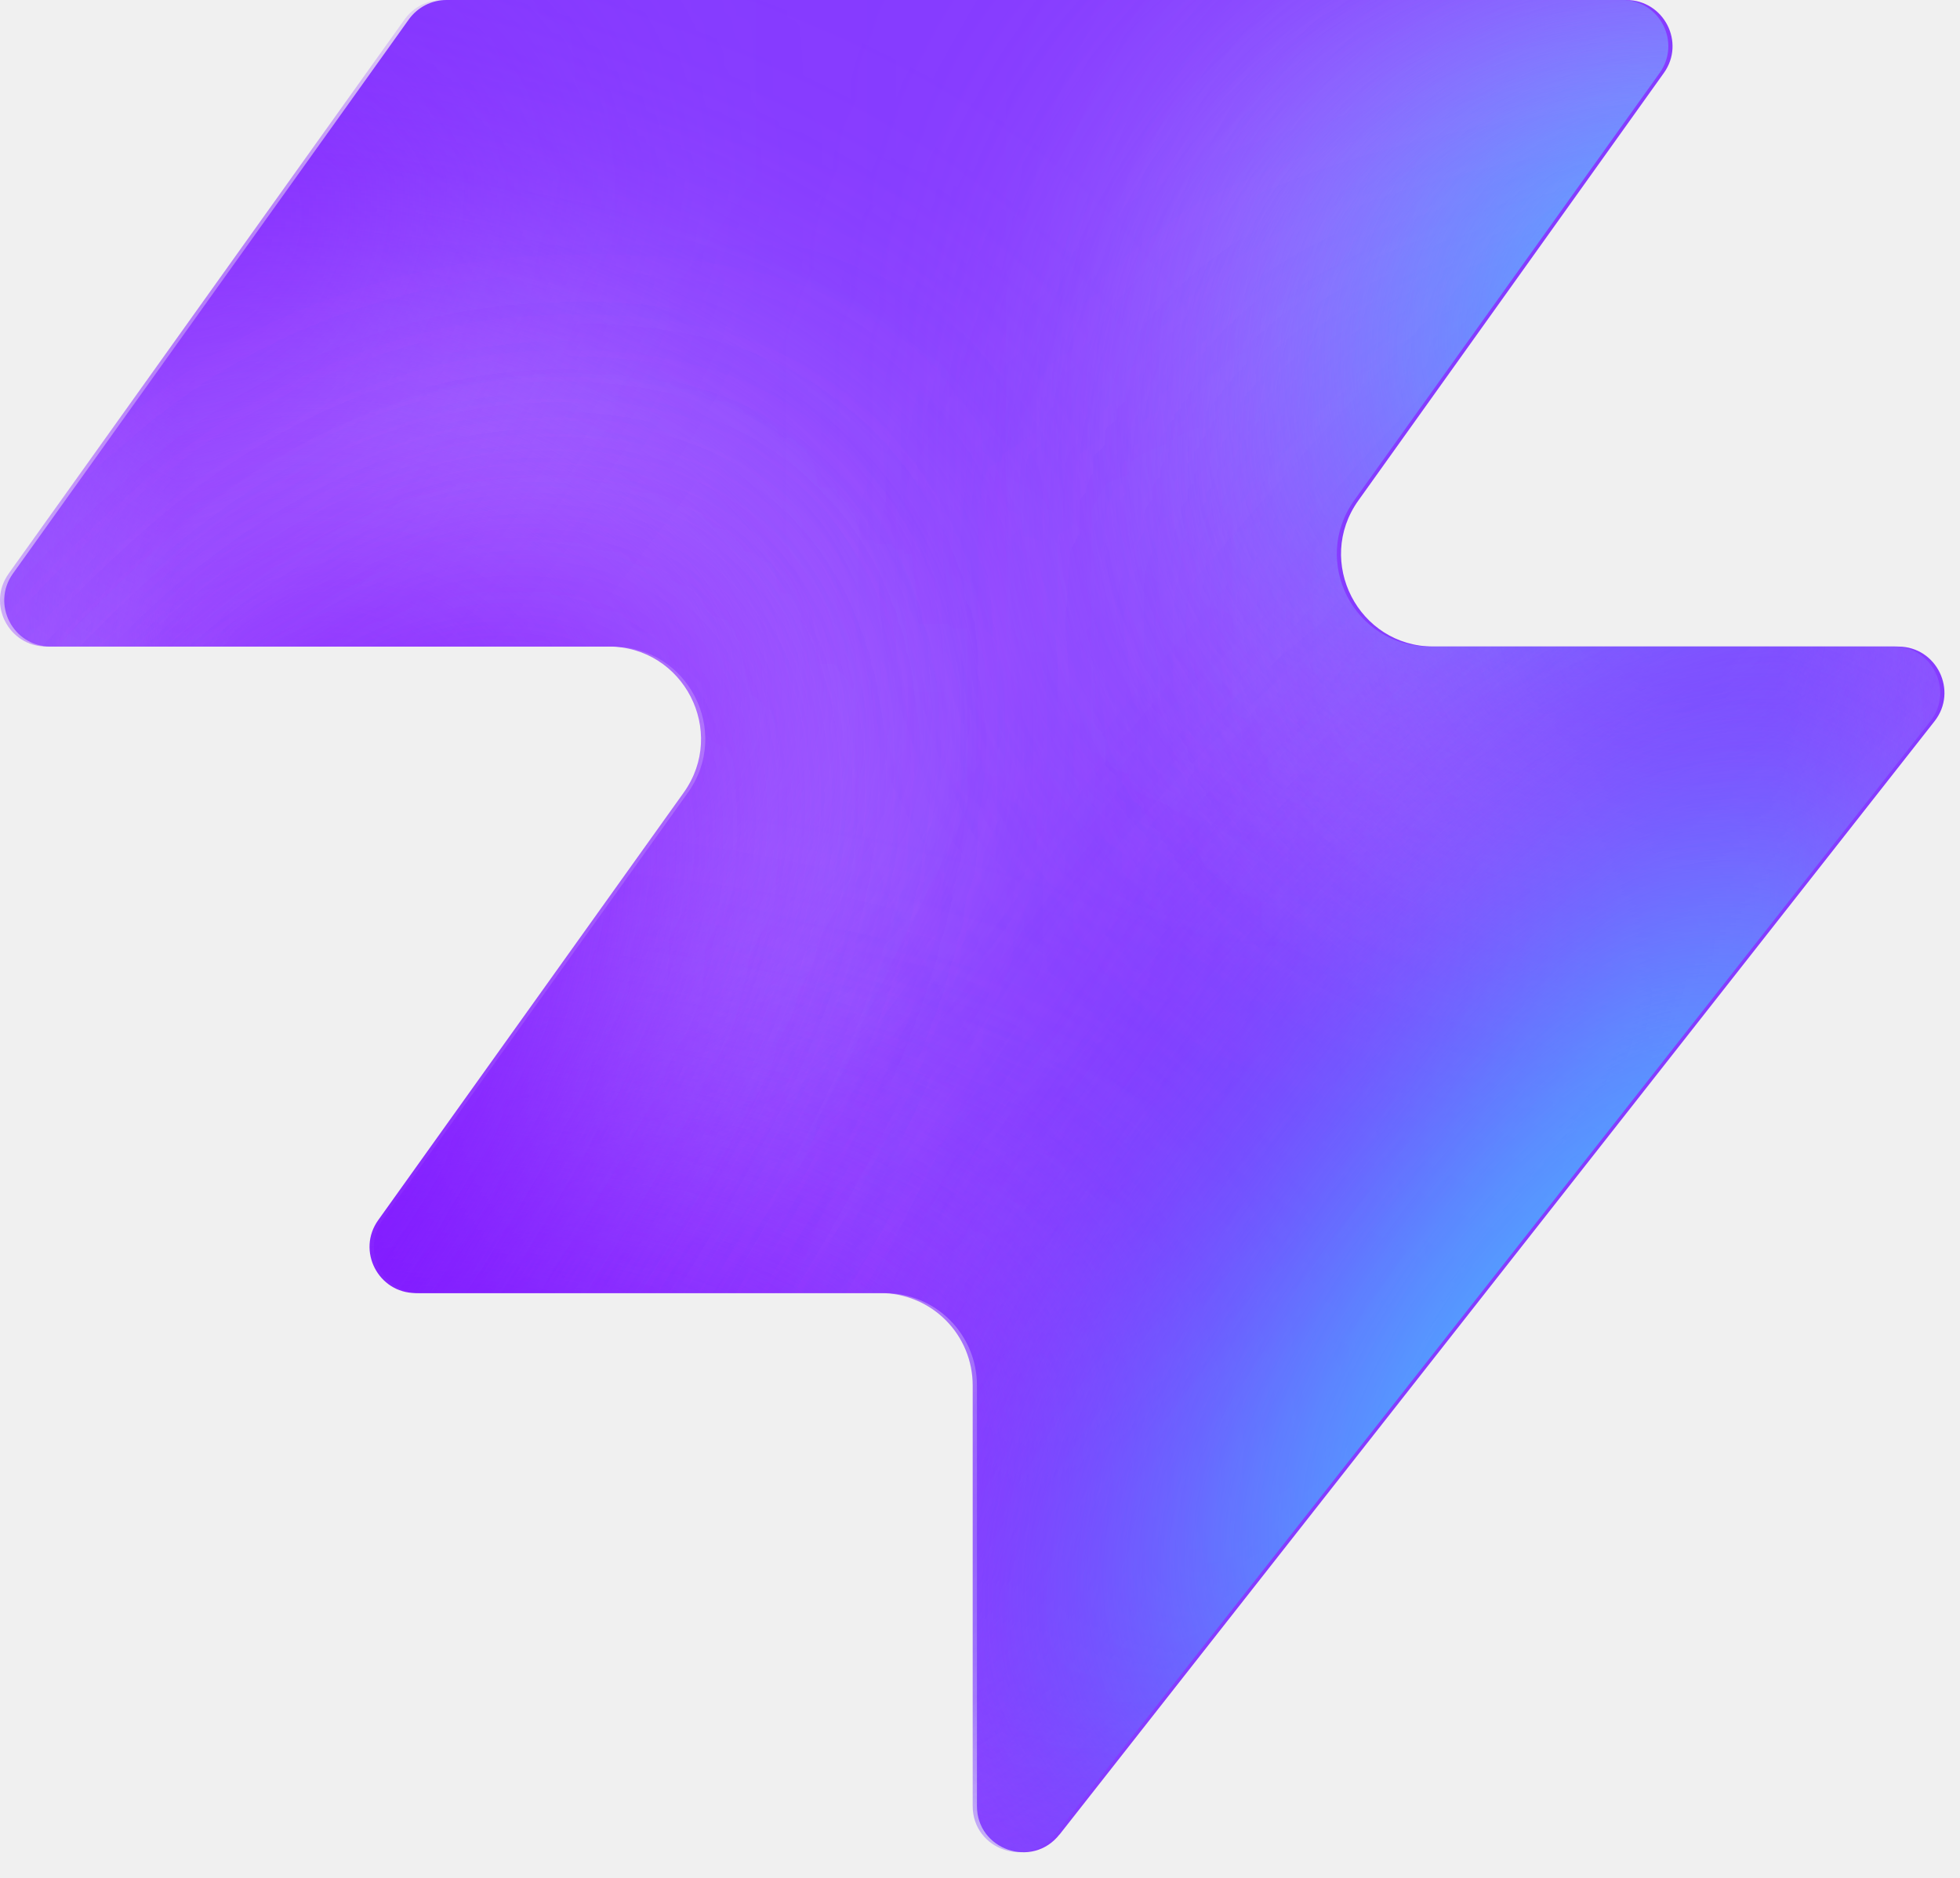
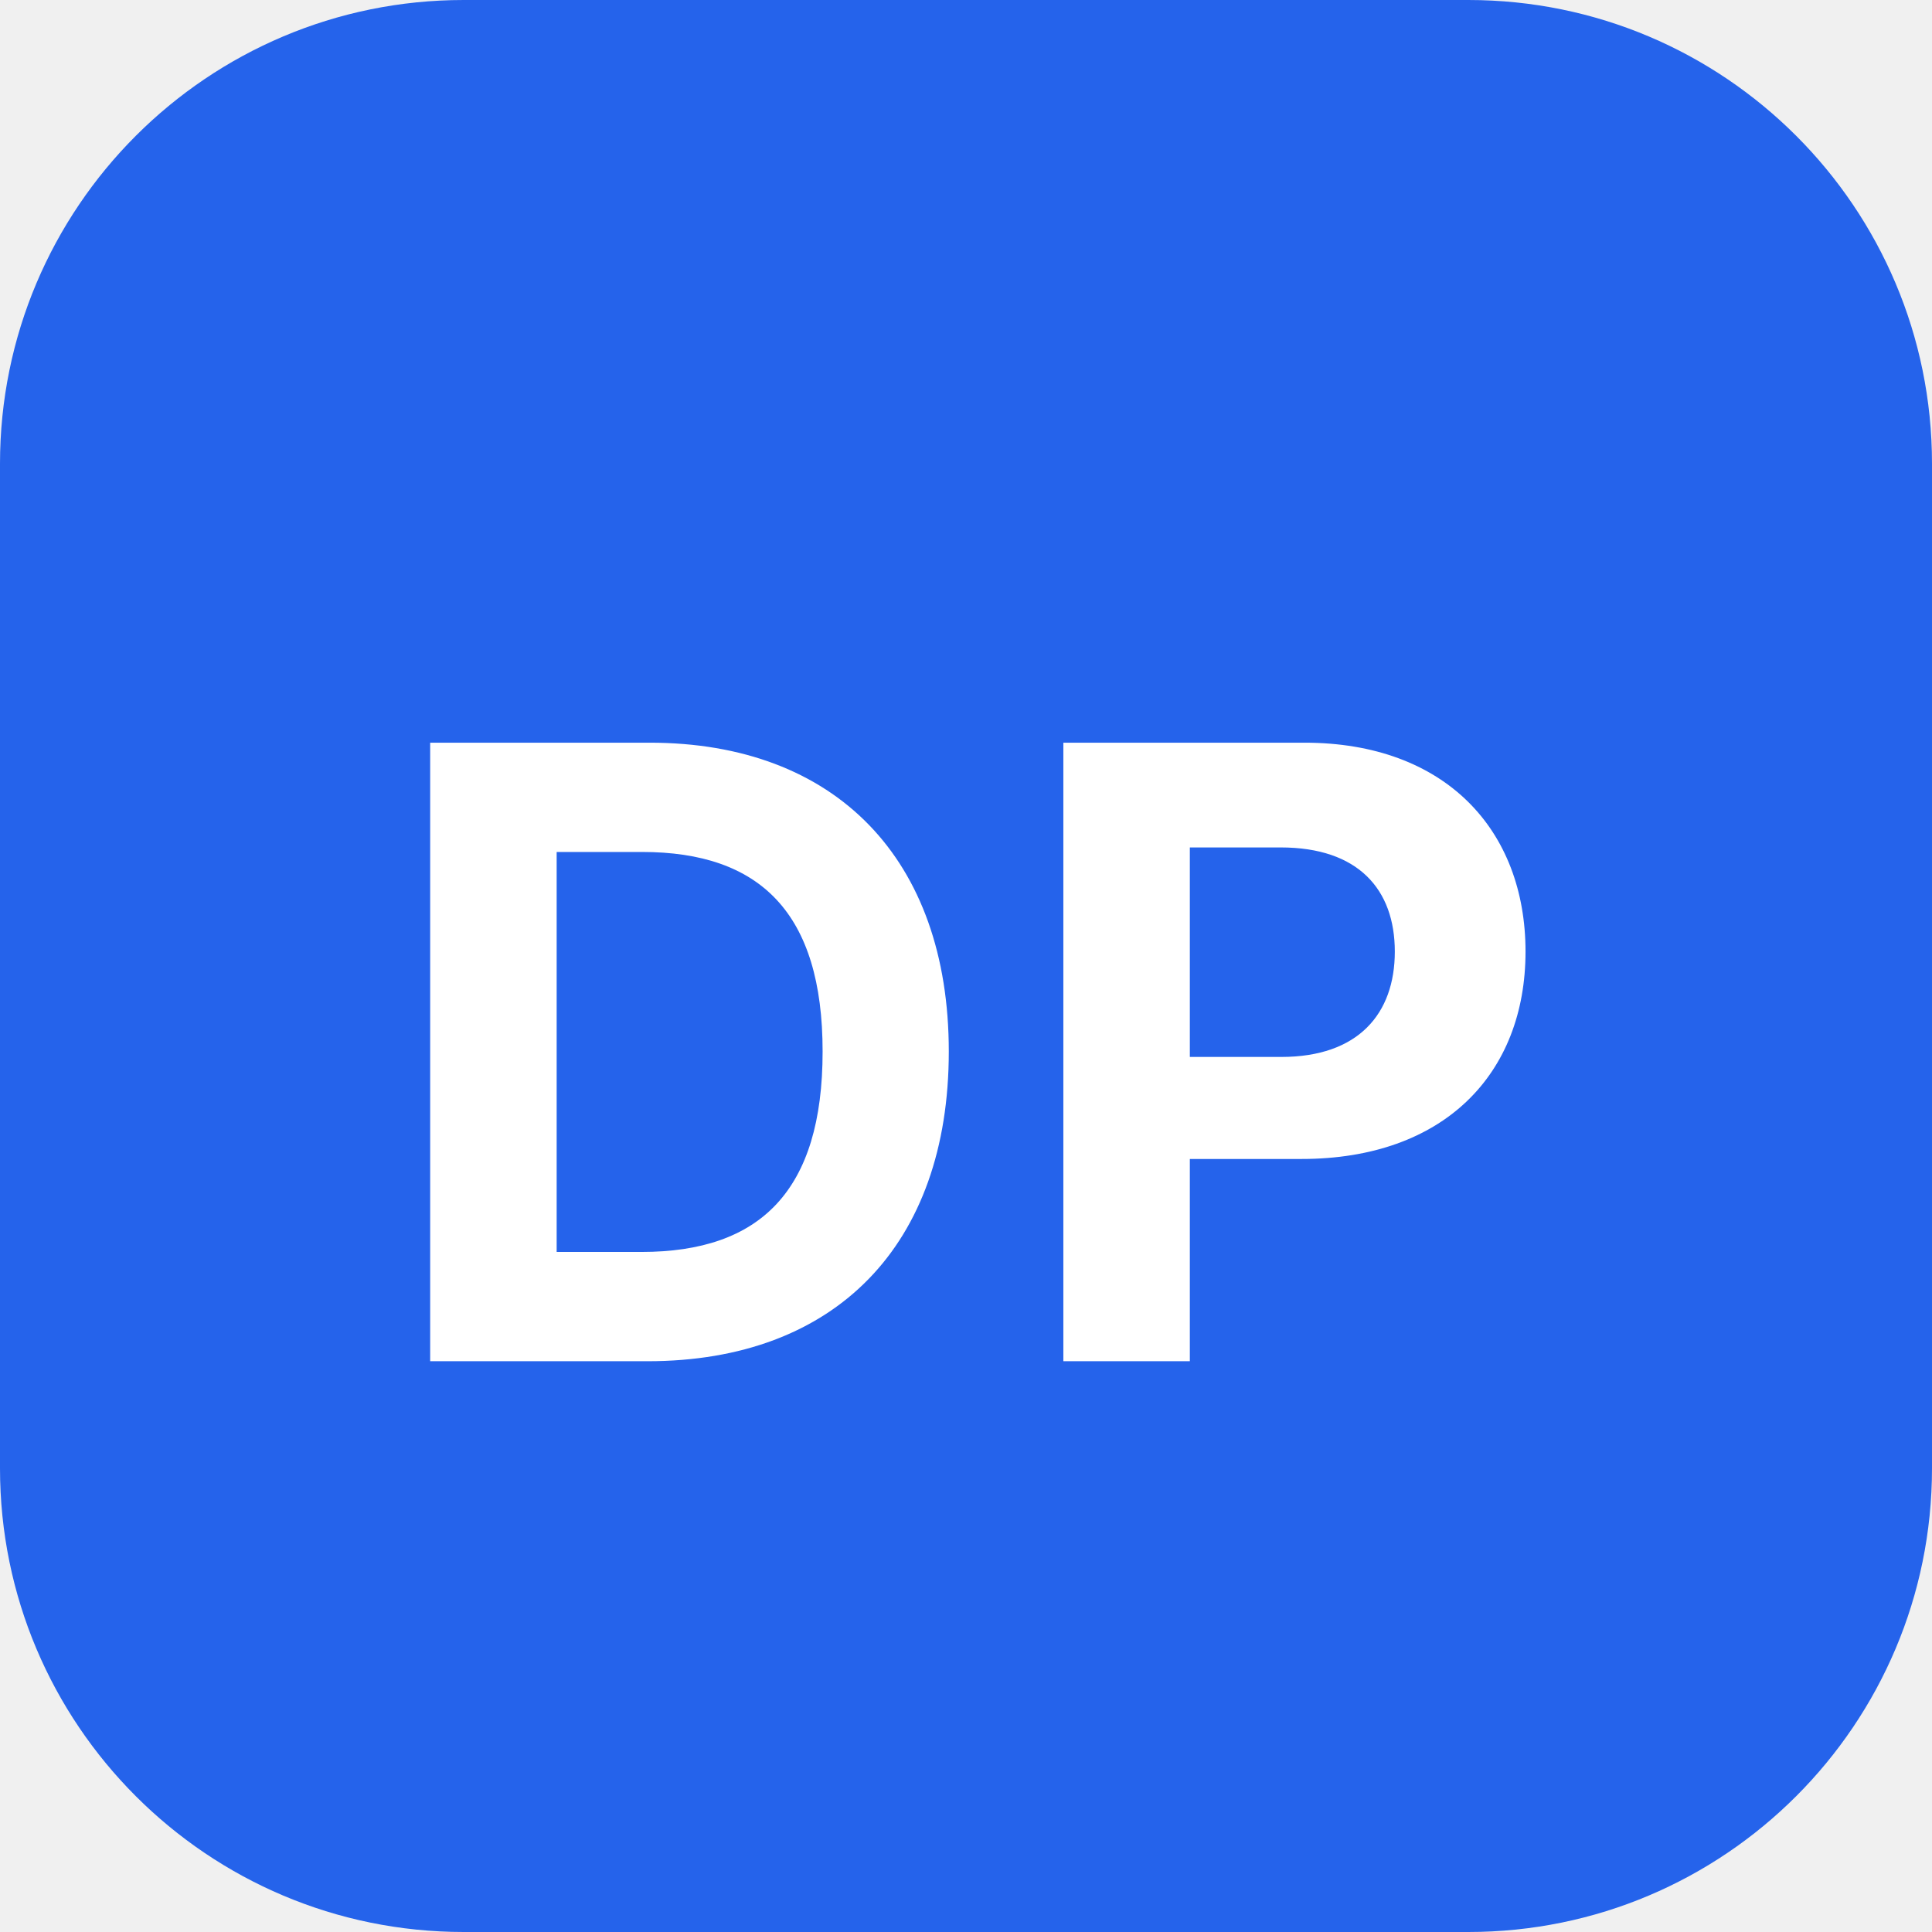
- <svg xmlns="http://www.w3.org/2000/svg" width="48" height="46" fill="none" viewBox="0 0 48 46">
-   <path fill="#863bff" d="M25.946 44.938c-.664.845-2.021.375-2.021-.698V33.937a2.26 2.26 0 0 0-2.262-2.262H10.287c-.92 0-1.456-1.04-.92-1.788l7.48-10.471c1.07-1.497 0-3.578-1.842-3.578H1.237c-.92 0-1.456-1.04-.92-1.788L10.013.474c.214-.297.556-.474.92-.474h28.894c.92 0 1.456 1.04.92 1.788l-7.48 10.471c-1.07 1.498 0 3.579 1.842 3.579h11.377c.943 0 1.473 1.088.89 1.83L25.947 44.94z" style="fill:#863bff;fill:color(display-p3 .525 .23 1);fill-opacity:1" />
-   <mask id="a" width="48" height="46" x="0" y="0" maskUnits="userSpaceOnUse" style="mask-type:alpha">
-     <path fill="#000" d="M25.842 44.938c-.664.844-2.021.375-2.021-.698V33.937a2.26 2.26 0 0 0-2.262-2.262H10.183c-.92 0-1.456-1.04-.92-1.788l7.48-10.471c1.07-1.498 0-3.579-1.842-3.579H1.133c-.92 0-1.456-1.04-.92-1.787L9.91.473c.214-.297.556-.474.92-.474h28.894c.92 0 1.456 1.04.92 1.788l-7.48 10.471c-1.07 1.498 0 3.578 1.842 3.578h11.377c.943 0 1.473 1.088.89 1.832L25.843 44.94z" style="fill:#000;fill-opacity:1" />
-   </mask>
-   <g mask="url(#a)">
-     <g filter="url(#b)">
-       <ellipse cx="5.508" cy="14.704" fill="#ede6ff" rx="5.508" ry="14.704" style="fill:#ede6ff;fill:color(display-p3 .927 .903 1);fill-opacity:1" transform="matrix(.00324 1 1 -.00324 -4.47 31.516)" />
-     </g>
-     <g filter="url(#c)">
-       <ellipse cx="10.399" cy="29.851" fill="#ede6ff" rx="10.399" ry="29.851" style="fill:#ede6ff;fill:color(display-p3 .927 .903 1);fill-opacity:1" transform="matrix(.00324 1 1 -.00324 -39.328 7.883)" />
-     </g>
-     <g filter="url(#d)">
-       <ellipse cx="5.508" cy="30.487" fill="#7e14ff" rx="5.508" ry="30.487" style="fill:#7e14ff;fill:color(display-p3 .492 .077 1);fill-opacity:1" transform="rotate(89.814 -25.913 -14.639)scale(1 -1)" />
-     </g>
-     <g filter="url(#e)">
-       <ellipse cx="5.508" cy="30.599" fill="#7e14ff" rx="5.508" ry="30.599" style="fill:#7e14ff;fill:color(display-p3 .492 .077 1);fill-opacity:1" transform="rotate(89.814 -32.644 -3.334)scale(1 -1)" />
-     </g>
-     <g filter="url(#f)">
-       <ellipse cx="5.508" cy="30.599" fill="#7e14ff" rx="5.508" ry="30.599" style="fill:#7e14ff;fill:color(display-p3 .492 .077 1);fill-opacity:1" transform="matrix(.00324 1 1 -.00324 -34.34 30.47)" />
-     </g>
-     <g filter="url(#g)">
-       <ellipse cx="14.072" cy="22.078" fill="#ede6ff" rx="14.072" ry="22.078" style="fill:#ede6ff;fill:color(display-p3 .927 .903 1);fill-opacity:1" transform="rotate(93.35 24.506 48.493)scale(-1 1)" />
-     </g>
-     <g filter="url(#h)">
-       <ellipse cx="3.47" cy="21.501" fill="#7e14ff" rx="3.47" ry="21.501" style="fill:#7e14ff;fill:color(display-p3 .492 .077 1);fill-opacity:1" transform="rotate(89.009 28.708 47.59)scale(-1 1)" />
-     </g>
-     <g filter="url(#i)">
-       <ellipse cx="3.47" cy="21.501" fill="#7e14ff" rx="3.47" ry="21.501" style="fill:#7e14ff;fill:color(display-p3 .492 .077 1);fill-opacity:1" transform="rotate(89.009 28.708 47.59)scale(-1 1)" />
-     </g>
-     <g filter="url(#j)">
-       <ellipse cx=".387" cy="8.972" fill="#7e14ff" rx="4.407" ry="29.108" style="fill:#7e14ff;fill:color(display-p3 .492 .077 1);fill-opacity:1" transform="rotate(39.51 .387 8.972)" />
-     </g>
-     <g filter="url(#k)">
-       <ellipse cx="47.523" cy="-6.092" fill="#7e14ff" rx="4.407" ry="29.108" style="fill:#7e14ff;fill:color(display-p3 .492 .077 1);fill-opacity:1" transform="rotate(37.892 47.523 -6.092)" />
-     </g>
-     <g filter="url(#l)">
-       <ellipse cx="41.412" cy="6.333" fill="#47bfff" rx="5.971" ry="9.665" style="fill:#47bfff;fill:color(display-p3 .28 .748 1);fill-opacity:1" transform="rotate(37.892 41.412 6.333)" />
-     </g>
-     <g filter="url(#m)">
-       <ellipse cx="-1.879" cy="38.332" fill="#7e14ff" rx="4.407" ry="29.108" style="fill:#7e14ff;fill:color(display-p3 .492 .077 1);fill-opacity:1" transform="rotate(37.892 -1.88 38.332)" />
-     </g>
-     <g filter="url(#n)">
-       <ellipse cx="-1.879" cy="38.332" fill="#7e14ff" rx="4.407" ry="29.108" style="fill:#7e14ff;fill:color(display-p3 .492 .077 1);fill-opacity:1" transform="rotate(37.892 -1.88 38.332)" />
-     </g>
-     <g filter="url(#o)">
-       <ellipse cx="35.651" cy="29.907" fill="#7e14ff" rx="4.407" ry="29.108" style="fill:#7e14ff;fill:color(display-p3 .492 .077 1);fill-opacity:1" transform="rotate(37.892 35.651 29.907)" />
-     </g>
-     <g filter="url(#p)">
-       <ellipse cx="38.418" cy="32.4" fill="#47bfff" rx="5.971" ry="15.297" style="fill:#47bfff;fill:color(display-p3 .28 .748 1);fill-opacity:1" transform="rotate(37.892 38.418 32.4)" />
-     </g>
-   </g>
-   <defs>
-     <filter id="b" width="60.045" height="41.654" x="-19.77" y="16.149" color-interpolation-filters="sRGB" filterUnits="userSpaceOnUse">
-       <feFlood flood-opacity="0" result="BackgroundImageFix" />
-       <feBlend in="SourceGraphic" in2="BackgroundImageFix" result="shape" />
-       <feGaussianBlur result="effect1_foregroundBlur_2002_17158" stdDeviation="7.659" />
-     </filter>
-     <filter id="c" width="90.34" height="51.437" x="-54.613" y="-7.533" color-interpolation-filters="sRGB" filterUnits="userSpaceOnUse">
-       <feFlood flood-opacity="0" result="BackgroundImageFix" />
-       <feBlend in="SourceGraphic" in2="BackgroundImageFix" result="shape" />
-       <feGaussianBlur result="effect1_foregroundBlur_2002_17158" stdDeviation="7.659" />
-     </filter>
-     <filter id="d" width="79.355" height="29.4" x="-49.64" y="2.03" color-interpolation-filters="sRGB" filterUnits="userSpaceOnUse">
-       <feFlood flood-opacity="0" result="BackgroundImageFix" />
-       <feBlend in="SourceGraphic" in2="BackgroundImageFix" result="shape" />
-       <feGaussianBlur result="effect1_foregroundBlur_2002_17158" stdDeviation="4.596" />
-     </filter>
-     <filter id="e" width="79.579" height="29.4" x="-45.045" y="20.029" color-interpolation-filters="sRGB" filterUnits="userSpaceOnUse">
-       <feFlood flood-opacity="0" result="BackgroundImageFix" />
-       <feBlend in="SourceGraphic" in2="BackgroundImageFix" result="shape" />
-       <feGaussianBlur result="effect1_foregroundBlur_2002_17158" stdDeviation="4.596" />
-     </filter>
-     <filter id="f" width="79.579" height="29.4" x="-43.513" y="21.178" color-interpolation-filters="sRGB" filterUnits="userSpaceOnUse">
-       <feFlood flood-opacity="0" result="BackgroundImageFix" />
-       <feBlend in="SourceGraphic" in2="BackgroundImageFix" result="shape" />
-       <feGaussianBlur result="effect1_foregroundBlur_2002_17158" stdDeviation="4.596" />
-     </filter>
-     <filter id="g" width="74.749" height="58.852" x="15.756" y="-17.901" color-interpolation-filters="sRGB" filterUnits="userSpaceOnUse">
-       <feFlood flood-opacity="0" result="BackgroundImageFix" />
-       <feBlend in="SourceGraphic" in2="BackgroundImageFix" result="shape" />
-       <feGaussianBlur result="effect1_foregroundBlur_2002_17158" stdDeviation="7.659" />
-     </filter>
-     <filter id="h" width="61.377" height="25.362" x="23.548" y="2.284" color-interpolation-filters="sRGB" filterUnits="userSpaceOnUse">
-       <feFlood flood-opacity="0" result="BackgroundImageFix" />
-       <feBlend in="SourceGraphic" in2="BackgroundImageFix" result="shape" />
-       <feGaussianBlur result="effect1_foregroundBlur_2002_17158" stdDeviation="4.596" />
-     </filter>
-     <filter id="i" width="61.377" height="25.362" x="23.548" y="2.284" color-interpolation-filters="sRGB" filterUnits="userSpaceOnUse">
-       <feFlood flood-opacity="0" result="BackgroundImageFix" />
-       <feBlend in="SourceGraphic" in2="BackgroundImageFix" result="shape" />
-       <feGaussianBlur result="effect1_foregroundBlur_2002_17158" stdDeviation="4.596" />
-     </filter>
-     <filter id="j" width="56.045" height="63.649" x="-27.636" y="-22.853" color-interpolation-filters="sRGB" filterUnits="userSpaceOnUse">
-       <feFlood flood-opacity="0" result="BackgroundImageFix" />
-       <feBlend in="SourceGraphic" in2="BackgroundImageFix" result="shape" />
-       <feGaussianBlur result="effect1_foregroundBlur_2002_17158" stdDeviation="4.596" />
-     </filter>
-     <filter id="k" width="54.814" height="64.646" x="20.116" y="-38.415" color-interpolation-filters="sRGB" filterUnits="userSpaceOnUse">
-       <feFlood flood-opacity="0" result="BackgroundImageFix" />
-       <feBlend in="SourceGraphic" in2="BackgroundImageFix" result="shape" />
-       <feGaussianBlur result="effect1_foregroundBlur_2002_17158" stdDeviation="4.596" />
-     </filter>
-     <filter id="l" width="33.541" height="35.313" x="24.641" y="-11.323" color-interpolation-filters="sRGB" filterUnits="userSpaceOnUse">
-       <feFlood flood-opacity="0" result="BackgroundImageFix" />
-       <feBlend in="SourceGraphic" in2="BackgroundImageFix" result="shape" />
-       <feGaussianBlur result="effect1_foregroundBlur_2002_17158" stdDeviation="4.596" />
-     </filter>
-     <filter id="m" width="54.814" height="64.646" x="-29.286" y="6.009" color-interpolation-filters="sRGB" filterUnits="userSpaceOnUse">
-       <feFlood flood-opacity="0" result="BackgroundImageFix" />
-       <feBlend in="SourceGraphic" in2="BackgroundImageFix" result="shape" />
-       <feGaussianBlur result="effect1_foregroundBlur_2002_17158" stdDeviation="4.596" />
-     </filter>
-     <filter id="n" width="54.814" height="64.646" x="-29.286" y="6.009" color-interpolation-filters="sRGB" filterUnits="userSpaceOnUse">
-       <feFlood flood-opacity="0" result="BackgroundImageFix" />
-       <feBlend in="SourceGraphic" in2="BackgroundImageFix" result="shape" />
-       <feGaussianBlur result="effect1_foregroundBlur_2002_17158" stdDeviation="4.596" />
-     </filter>
-     <filter id="o" width="54.814" height="64.646" x="8.244" y="-2.416" color-interpolation-filters="sRGB" filterUnits="userSpaceOnUse">
-       <feFlood flood-opacity="0" result="BackgroundImageFix" />
-       <feBlend in="SourceGraphic" in2="BackgroundImageFix" result="shape" />
-       <feGaussianBlur result="effect1_foregroundBlur_2002_17158" stdDeviation="4.596" />
-     </filter>
-     <filter id="p" width="39.409" height="43.623" x="18.713" y="10.588" color-interpolation-filters="sRGB" filterUnits="userSpaceOnUse">
-       <feFlood flood-opacity="0" result="BackgroundImageFix" />
-       <feBlend in="SourceGraphic" in2="BackgroundImageFix" result="shape" />
-       <feGaussianBlur result="effect1_foregroundBlur_2002_17158" stdDeviation="4.596" />
-     </filter>
-   </defs>
+ <svg xmlns="http://www.w3.org/2000/svg" viewBox="0 0 100 100">
+   <rect width="100" height="100" rx="24" fill="#2563EB" />
+   <text x="50" y="54" fill="white" font-family="'Poppins', 'Inter', system-ui, sans-serif" font-weight="700" font-size="44" text-anchor="middle" dominant-baseline="middle" letter-spacing="1">DP</text>
</svg>
